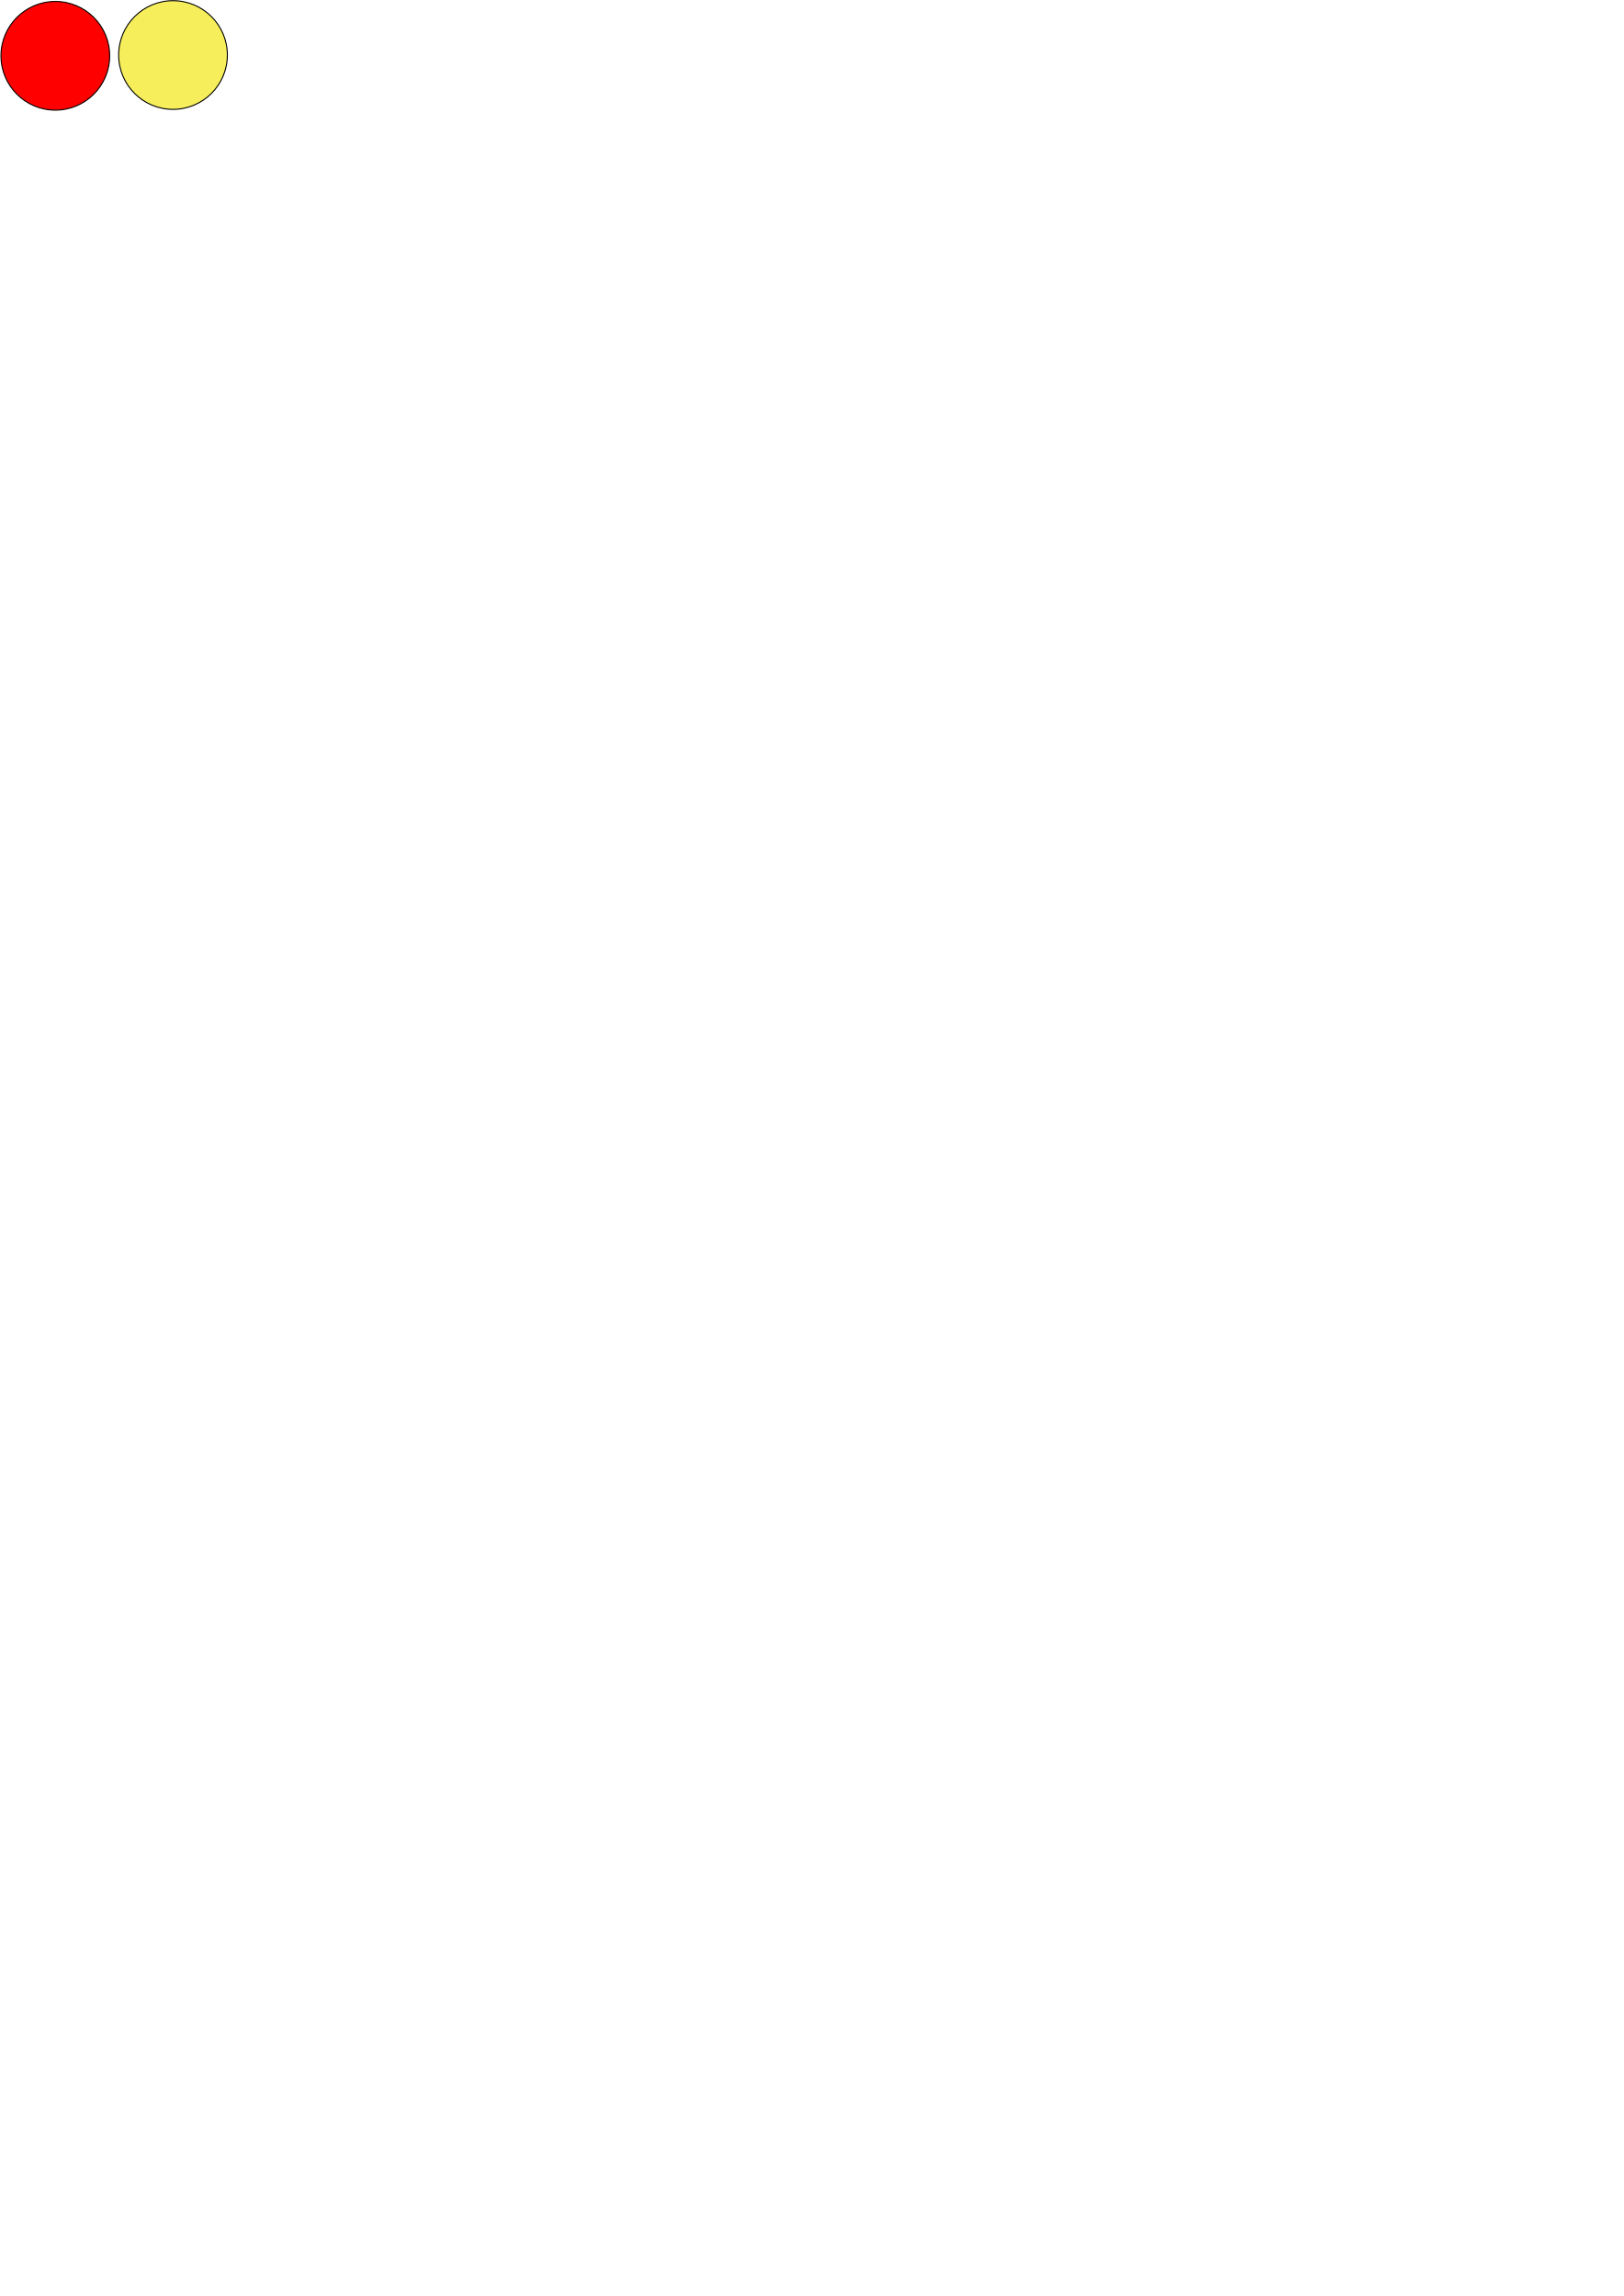
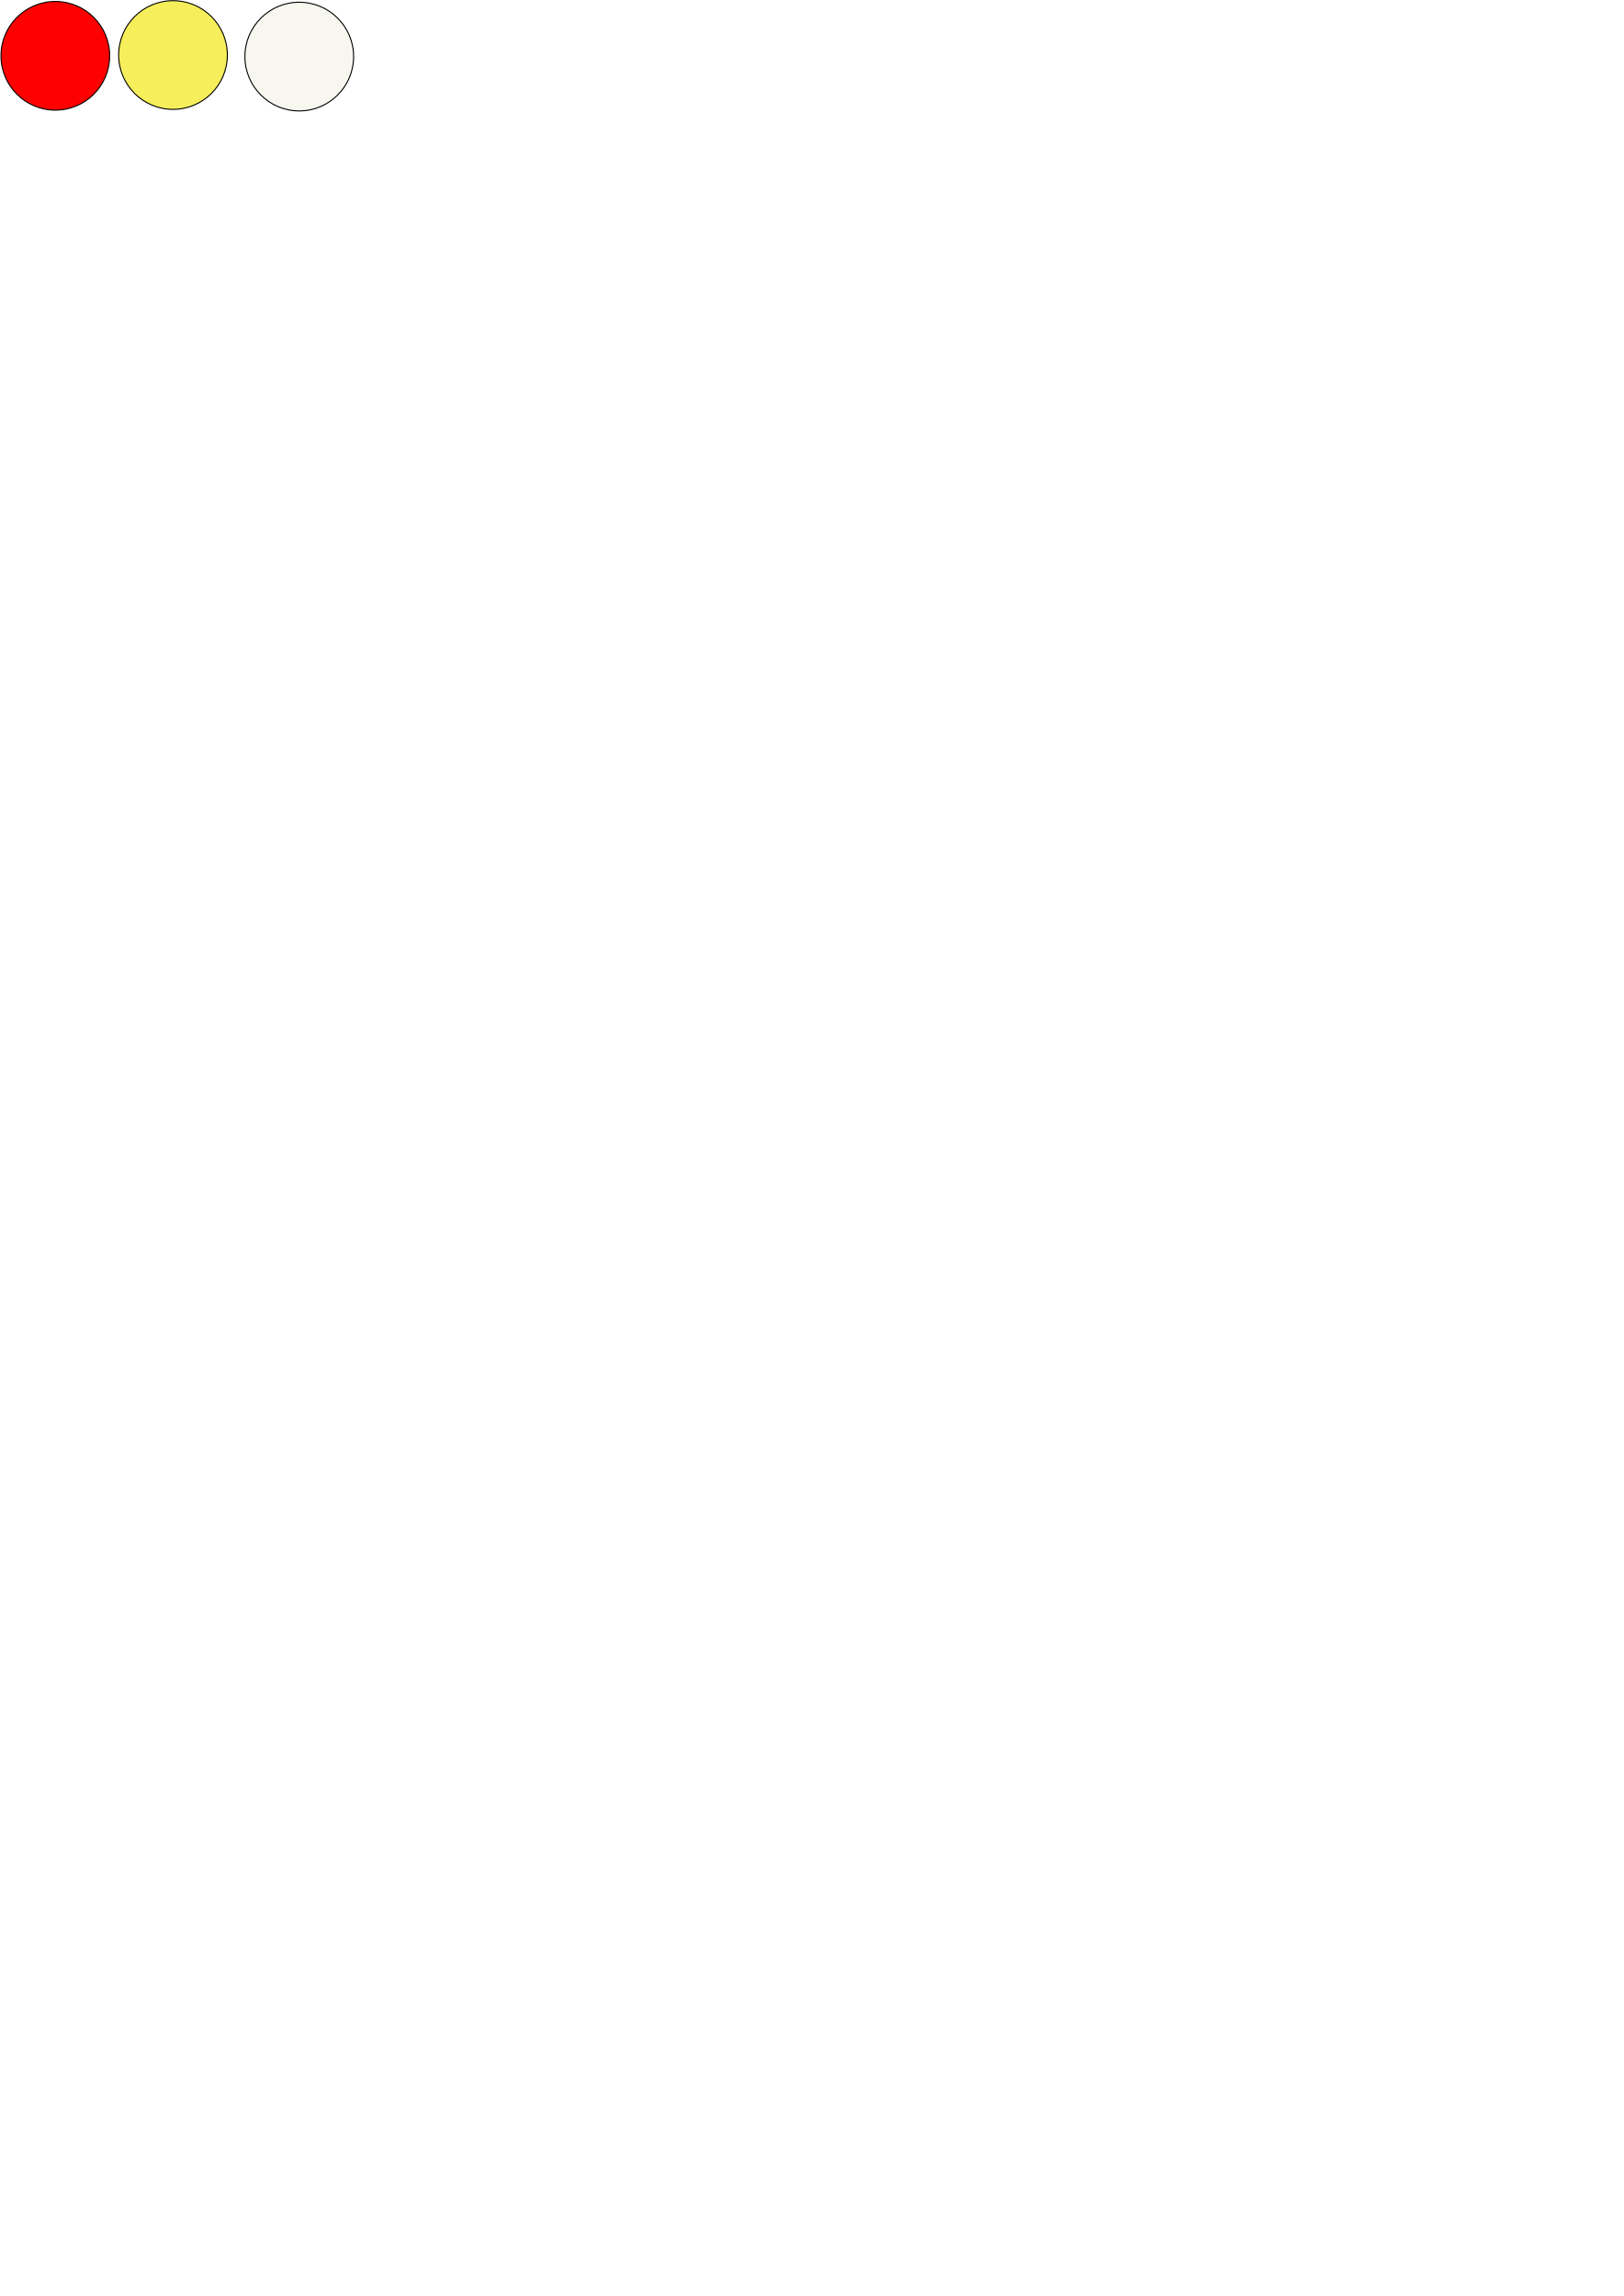
<svg xmlns="http://www.w3.org/2000/svg" width="744.094" height="1052.362" id="svg2" version="1.1">
  <defs id="defs4" />
  <g id="layer1">
    <path style="fill:#ff0000;fill-rule:evenodd;stroke:#000000;stroke-width:1px;stroke-linecap:butt;stroke-linejoin:miter;stroke-opacity:1" id="path2985" d="m 188.571,242.362 a 52.857,52.857 0 1 1 -105.714,0 52.857,52.857 0 1 1 105.714,0 z" transform="matrix(0.4712182,0,0,0.4712182,-38.5939,-88.62901)" />
    <path style="fill:#f6ef5b;fill-rule:evenodd;stroke:#000000;stroke-width:1px;stroke-linecap:butt;stroke-linejoin:miter;stroke-opacity:1;fill-opacity:1" id="path2985-3" d="m 188.571,242.362 a 52.857,52.857 0 1 1 -105.714,0 52.857,52.857 0 1 1 105.714,0 z" transform="matrix(0.4712182,0,0,0.4712182,15.33468,-88.98615)" />
+     <path style="fill:#efefe2;fill-opacity:0.538;fill-rule:evenodd;stroke:#000000;stroke-width:1px;stroke-linecap:butt;stroke-linejoin:miter;stroke-opacity:1" id="path2985-3-7" d="m 188.571,242.362 a 52.857,52.857 0 1 1 -105.714,0 52.857,52.857 0 1 1 105.714,0 z" transform="matrix(0.4712182,0,0,0.4712182,73.19182,-88.27186)" />
  </g>
</svg>
